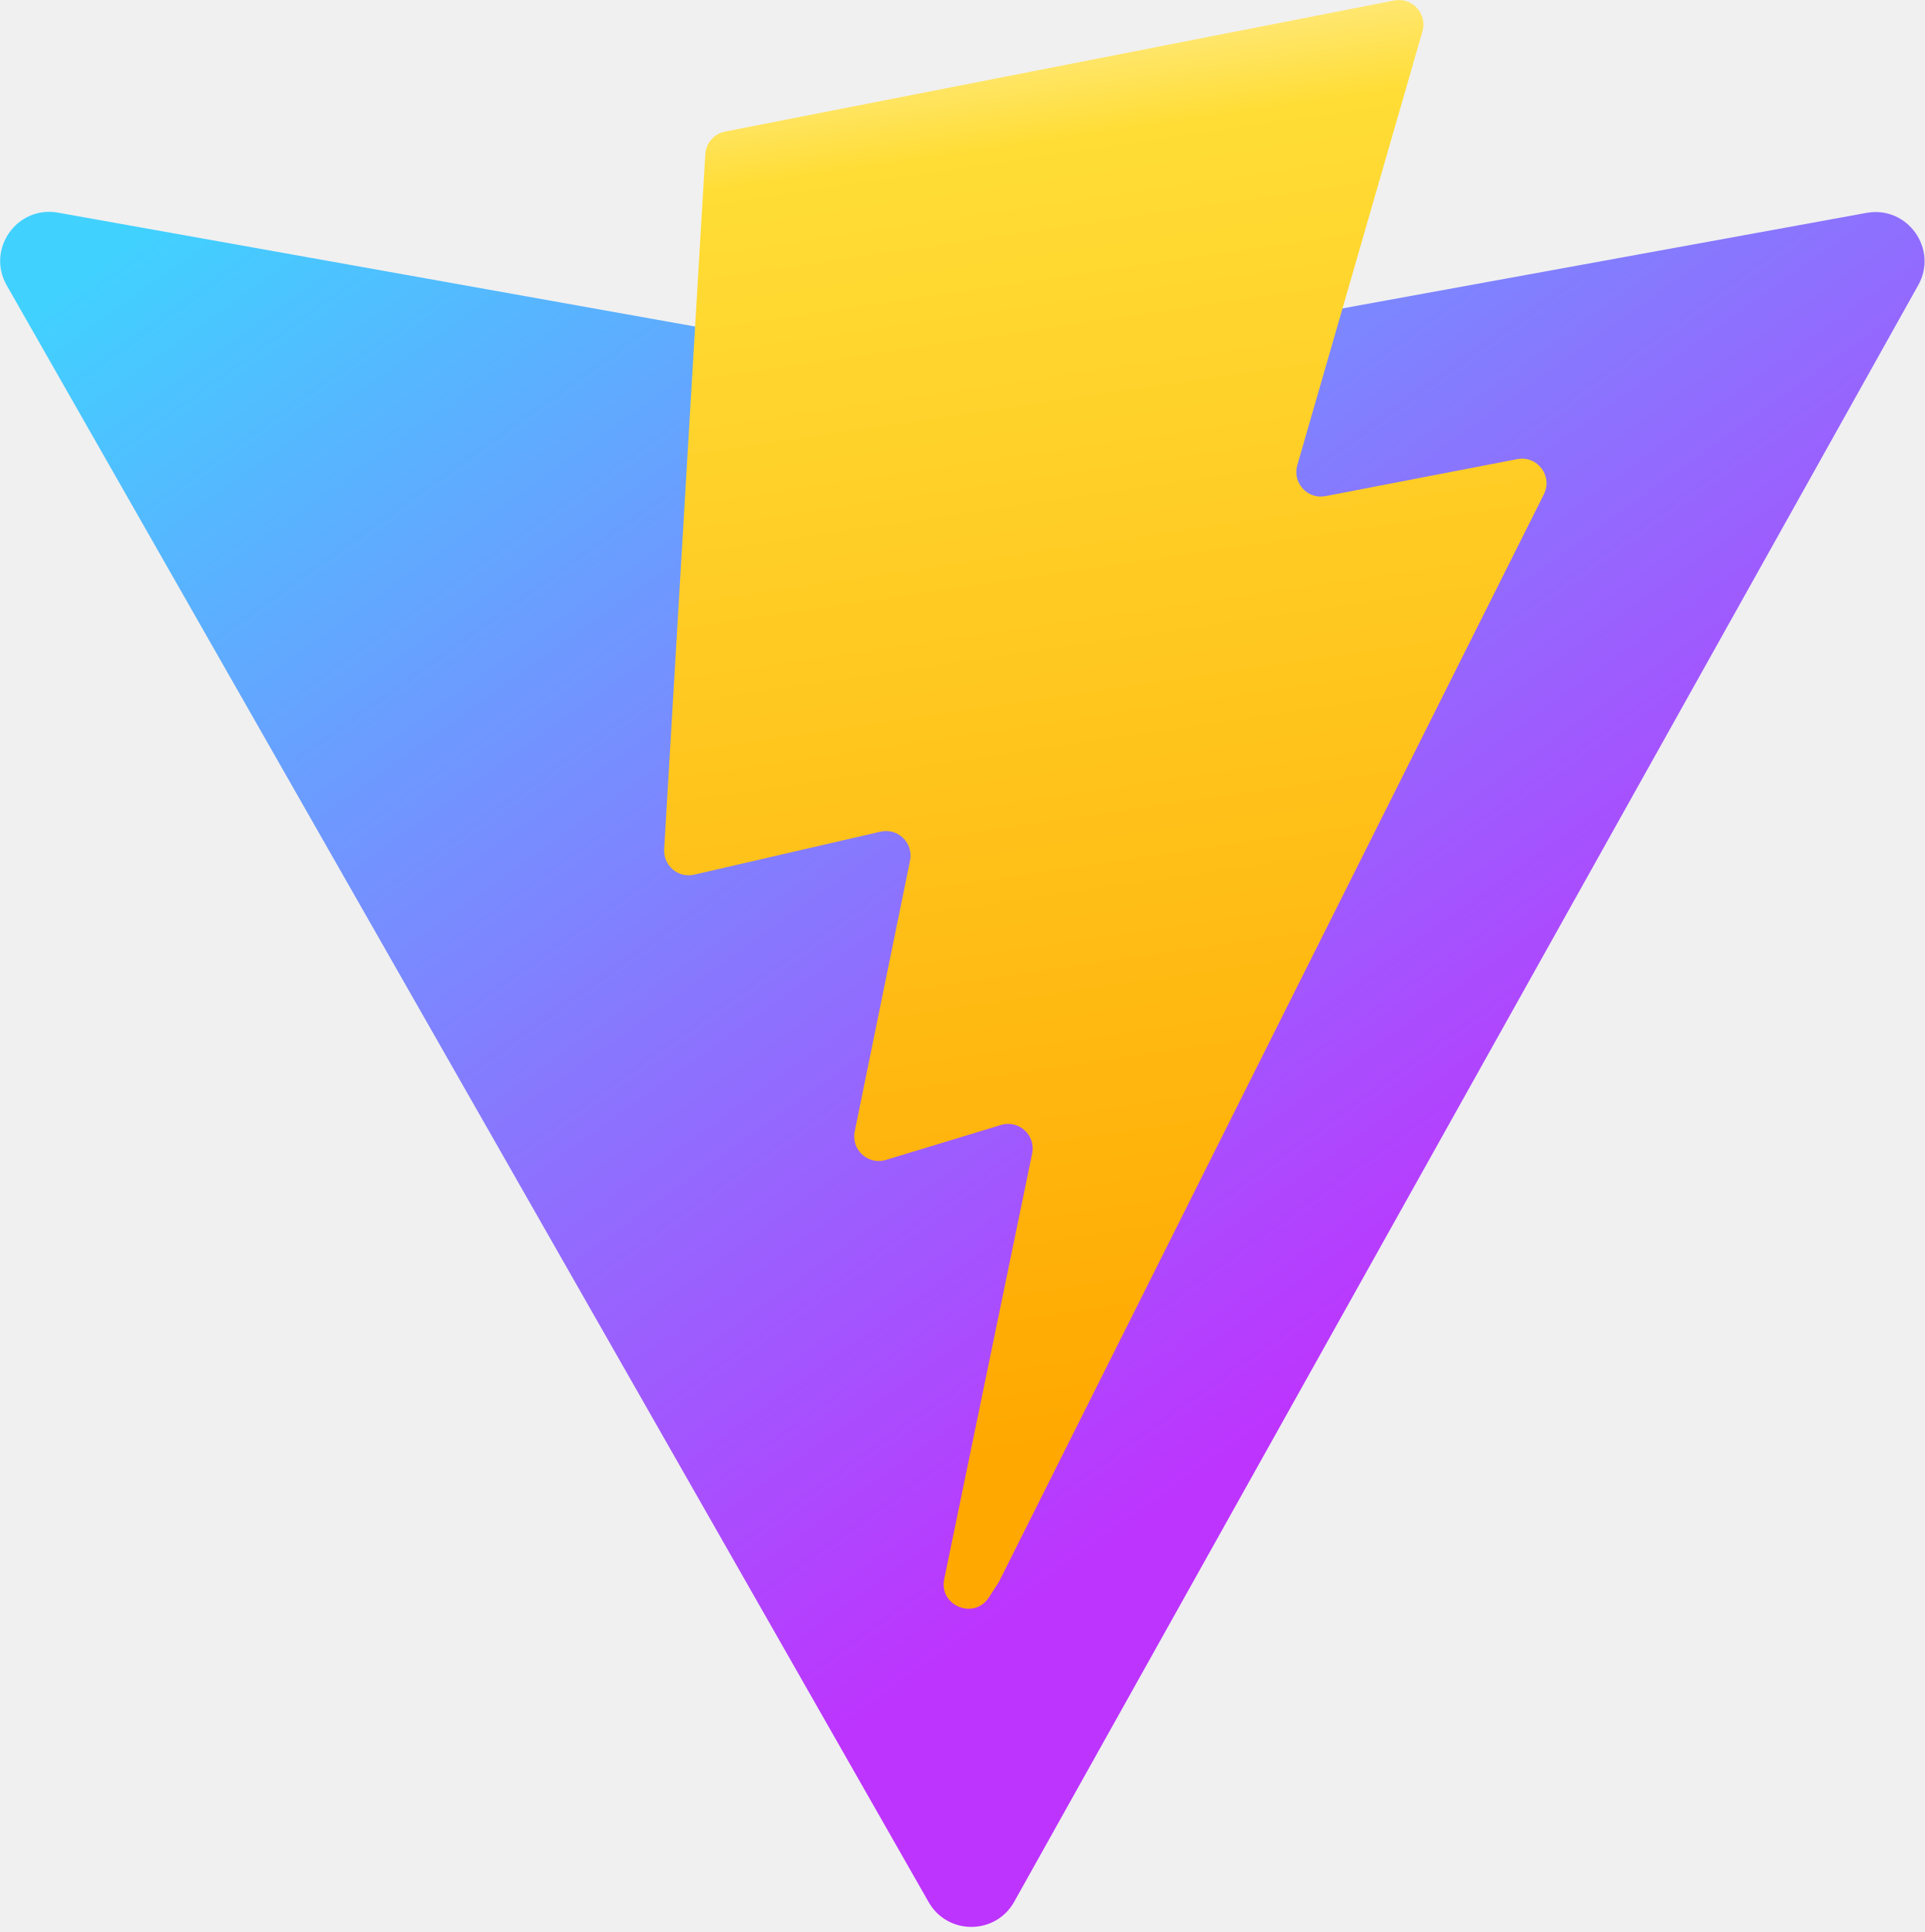
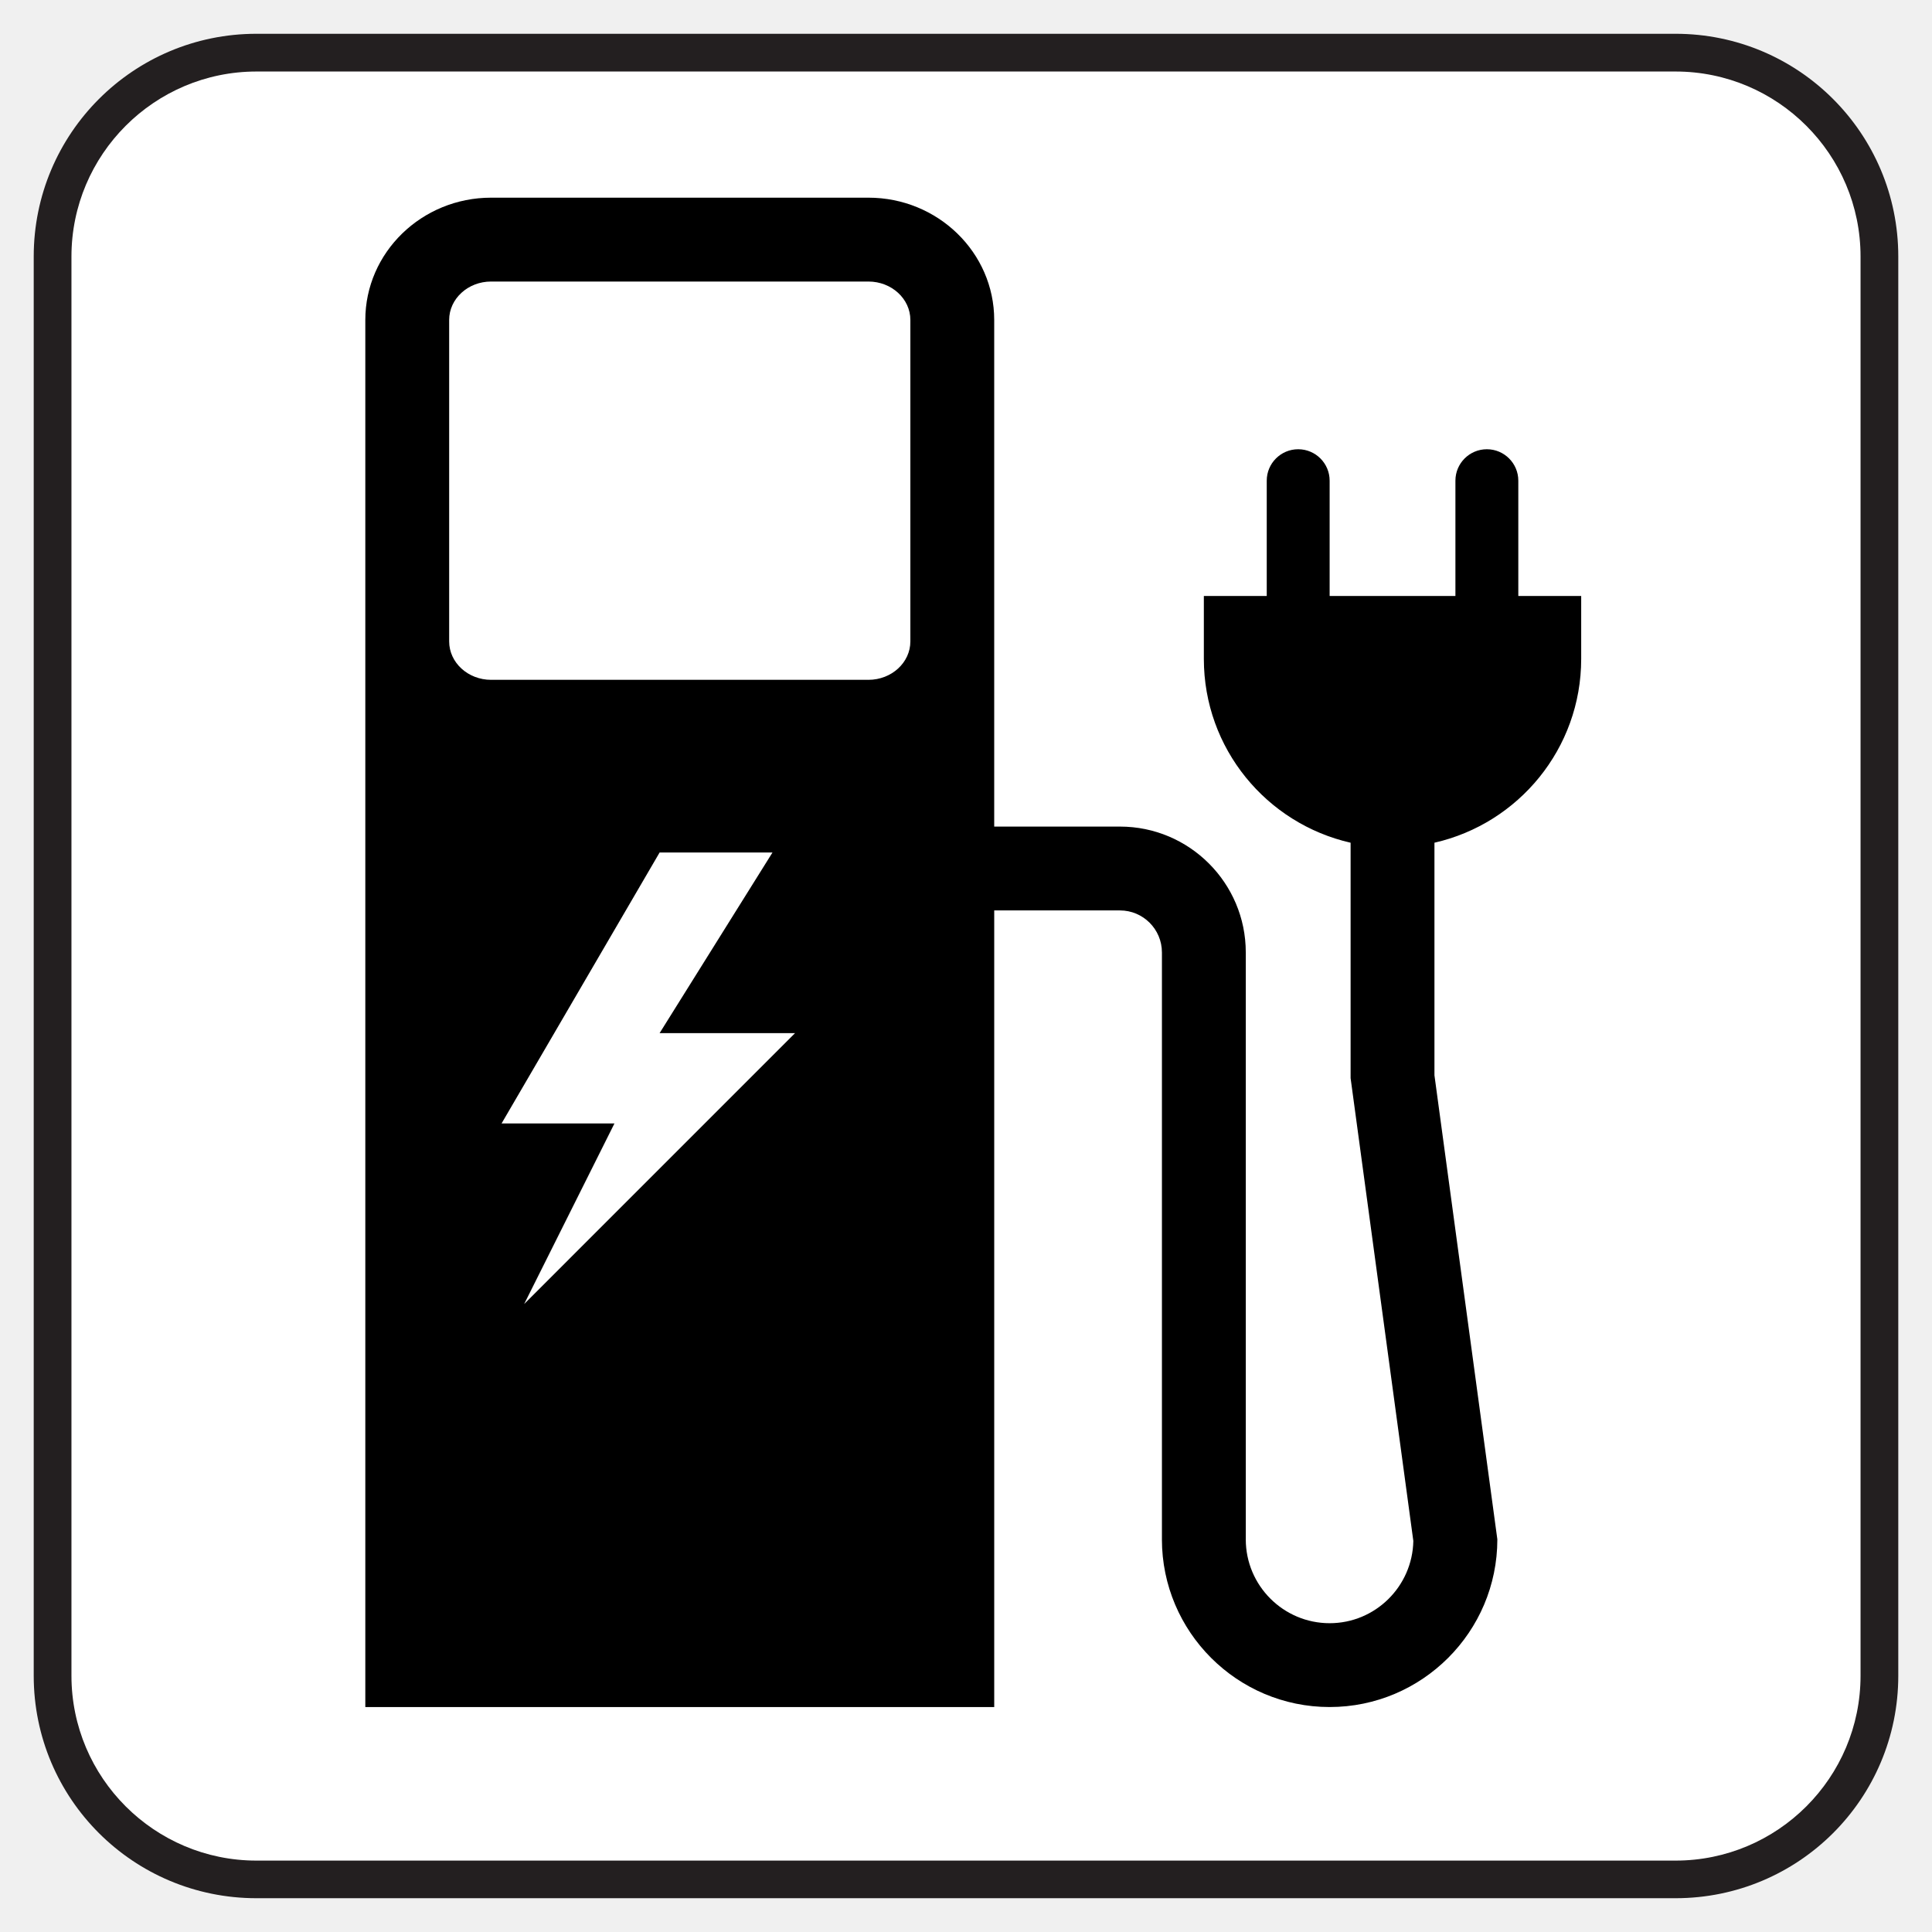
- <svg xmlns="http://www.w3.org/2000/svg" aria-hidden="true" role="img" class="iconify iconify--logos" width="31.88" height="32" preserveAspectRatio="xMidYMid meet" viewBox="0 0 256 257">
-   <defs>
-     <linearGradient id="IconifyId1813088fe1fbc01fb466" x1="-.828%" x2="57.636%" y1="7.652%" y2="78.411%">
-       <stop offset="0%" stop-color="#41D1FF" />
-       <stop offset="100%" stop-color="#BD34FE" />
-     </linearGradient>
-     <linearGradient id="IconifyId1813088fe1fbc01fb467" x1="43.376%" x2="50.316%" y1="2.242%" y2="89.03%">
-       <stop offset="0%" stop-color="#FFEA83" />
-       <stop offset="8.333%" stop-color="#FFDD35" />
-       <stop offset="100%" stop-color="#FFA800" />
-     </linearGradient>
-   </defs>
-   <path fill="url(#IconifyId1813088fe1fbc01fb466)" d="M255.153 37.938L134.897 252.976c-2.483 4.44-8.862 4.466-11.382.048L.875 37.958c-2.746-4.814 1.371-10.646 6.827-9.67l120.385 21.517a6.537 6.537 0 0 0 2.322-.004l117.867-21.483c5.438-.991 9.574 4.796 6.877 9.62Z" />
-   <path fill="url(#IconifyId1813088fe1fbc01fb467)" d="M185.432.063L96.44 17.501a3.268 3.268 0 0 0-2.634 3.014l-5.474 92.456a3.268 3.268 0 0 0 3.997 3.378l24.777-5.718c2.318-.535 4.413 1.507 3.936 3.838l-7.361 36.047c-.495 2.426 1.782 4.5 4.151 3.78l15.304-4.649c2.372-.72 4.652 1.36 4.15 3.788l-11.698 56.621c-.732 3.542 3.979 5.473 5.943 2.437l1.313-2.028l72.516-144.72c1.215-2.423-.88-5.186-3.54-4.672l-25.505 4.922c-2.396.462-4.435-1.77-3.759-4.114l16.646-57.705c.677-2.35-1.37-4.583-3.769-4.113Z" />
+ <svg xmlns="http://www.w3.org/2000/svg" version="1.1" id="Layer_1" x="0px" y="0px" width="128" height="128" viewBox="0 0 128 128" xml:space="preserve">
+   <defs id="defs80" />
+   <g id="g75" transform="translate(1.922,2.3985)">
+     <path style="fill:#231f20" d="m 109.086,123.363 c 8.156,0 14.758,-6.586 14.758,-14.742 V 14.598 c 0,-8.156 -6.602,-14.758 -14.758,-14.758 H 15.07 C 6.914,-0.16 0.312,6.442 0.312,14.598 v 94.023 c 0,8.156 6.602,14.742 14.758,14.742 z" id="path67" />
+     <path style="fill:#ffffff" d="M 15.07,2.34 C 8.312,2.34 2.812,7.84 2.812,14.598 v 94.023 c 0,6.758 5.5,12.25 12.258,12.25 h 94.016 c 6.766,0 12.258,-5.492 12.258,-12.25 V 14.598 C 121.344,7.84 115.852,2.34 109.086,2.34 Z" id="path69" />
+     <path d="m 98.67,37.087 v -7.639 c 0,-1.15 -0.934,-2.083 -2.084,-2.083 -1.149,0 -2.083,0.933 -2.083,2.083 v 7.639 h -8.333 v -7.639 c 0,-1.15 -0.934,-2.083 -2.084,-2.083 -1.149,0 -2.083,0.933 -2.083,2.083 v 7.639 h -4.167 v 4.167 c 0,5.947 4.157,10.915 9.723,12.18 v 15.598 l 4.156,30.662 c -0.059,3.014 -2.518,5.449 -5.545,5.449 -3.062,0 -5.553,-2.489 -5.556,-5.55 h 0.001 v -38.89 l -0.001,-0.005 c 0,-4.595 -3.738,-8.333 -8.333,-8.333 h -8.334 V 18.8 c 10e-4,-4.468 -3.737,-8.102 -8.333,-8.102 h -25 c -4.595,0 -8.333,3.634 -8.333,8.102 v 91.898 h 41.667 v -52.778 h 8.333 c 1.531,0 2.777,1.247 2.777,2.778 l 10e-4,0.005 v 38.883 h -10e-4 c 0,6.127 4.984,11.111 11.111,11.111 6.127,0.001 11.112,-4.983 11.112,-11.11 l -4.167,-30.744 v -15.41 c 5.565,-1.265 9.722,-6.232 9.722,-12.18 v -4.167 h -4.166 z m -65.865,46.91 5.983,-11.965 h -7.479 l 10.47,-17.95 h 7.478 l -7.478,11.966 h 8.974 z m 25.587,-43.901 c 0,1.404 -1.247,2.546 -2.778,2.546 h -25 c -1.531,0 -2.778,-1.142 -2.778,-2.546 V 18.8 c 0,-1.404 1.247,-2.546 2.778,-2.546 h 25 c 1.531,0 2.778,1.142 2.778,2.546 z" id="path2" />
+   </g>
</svg>
